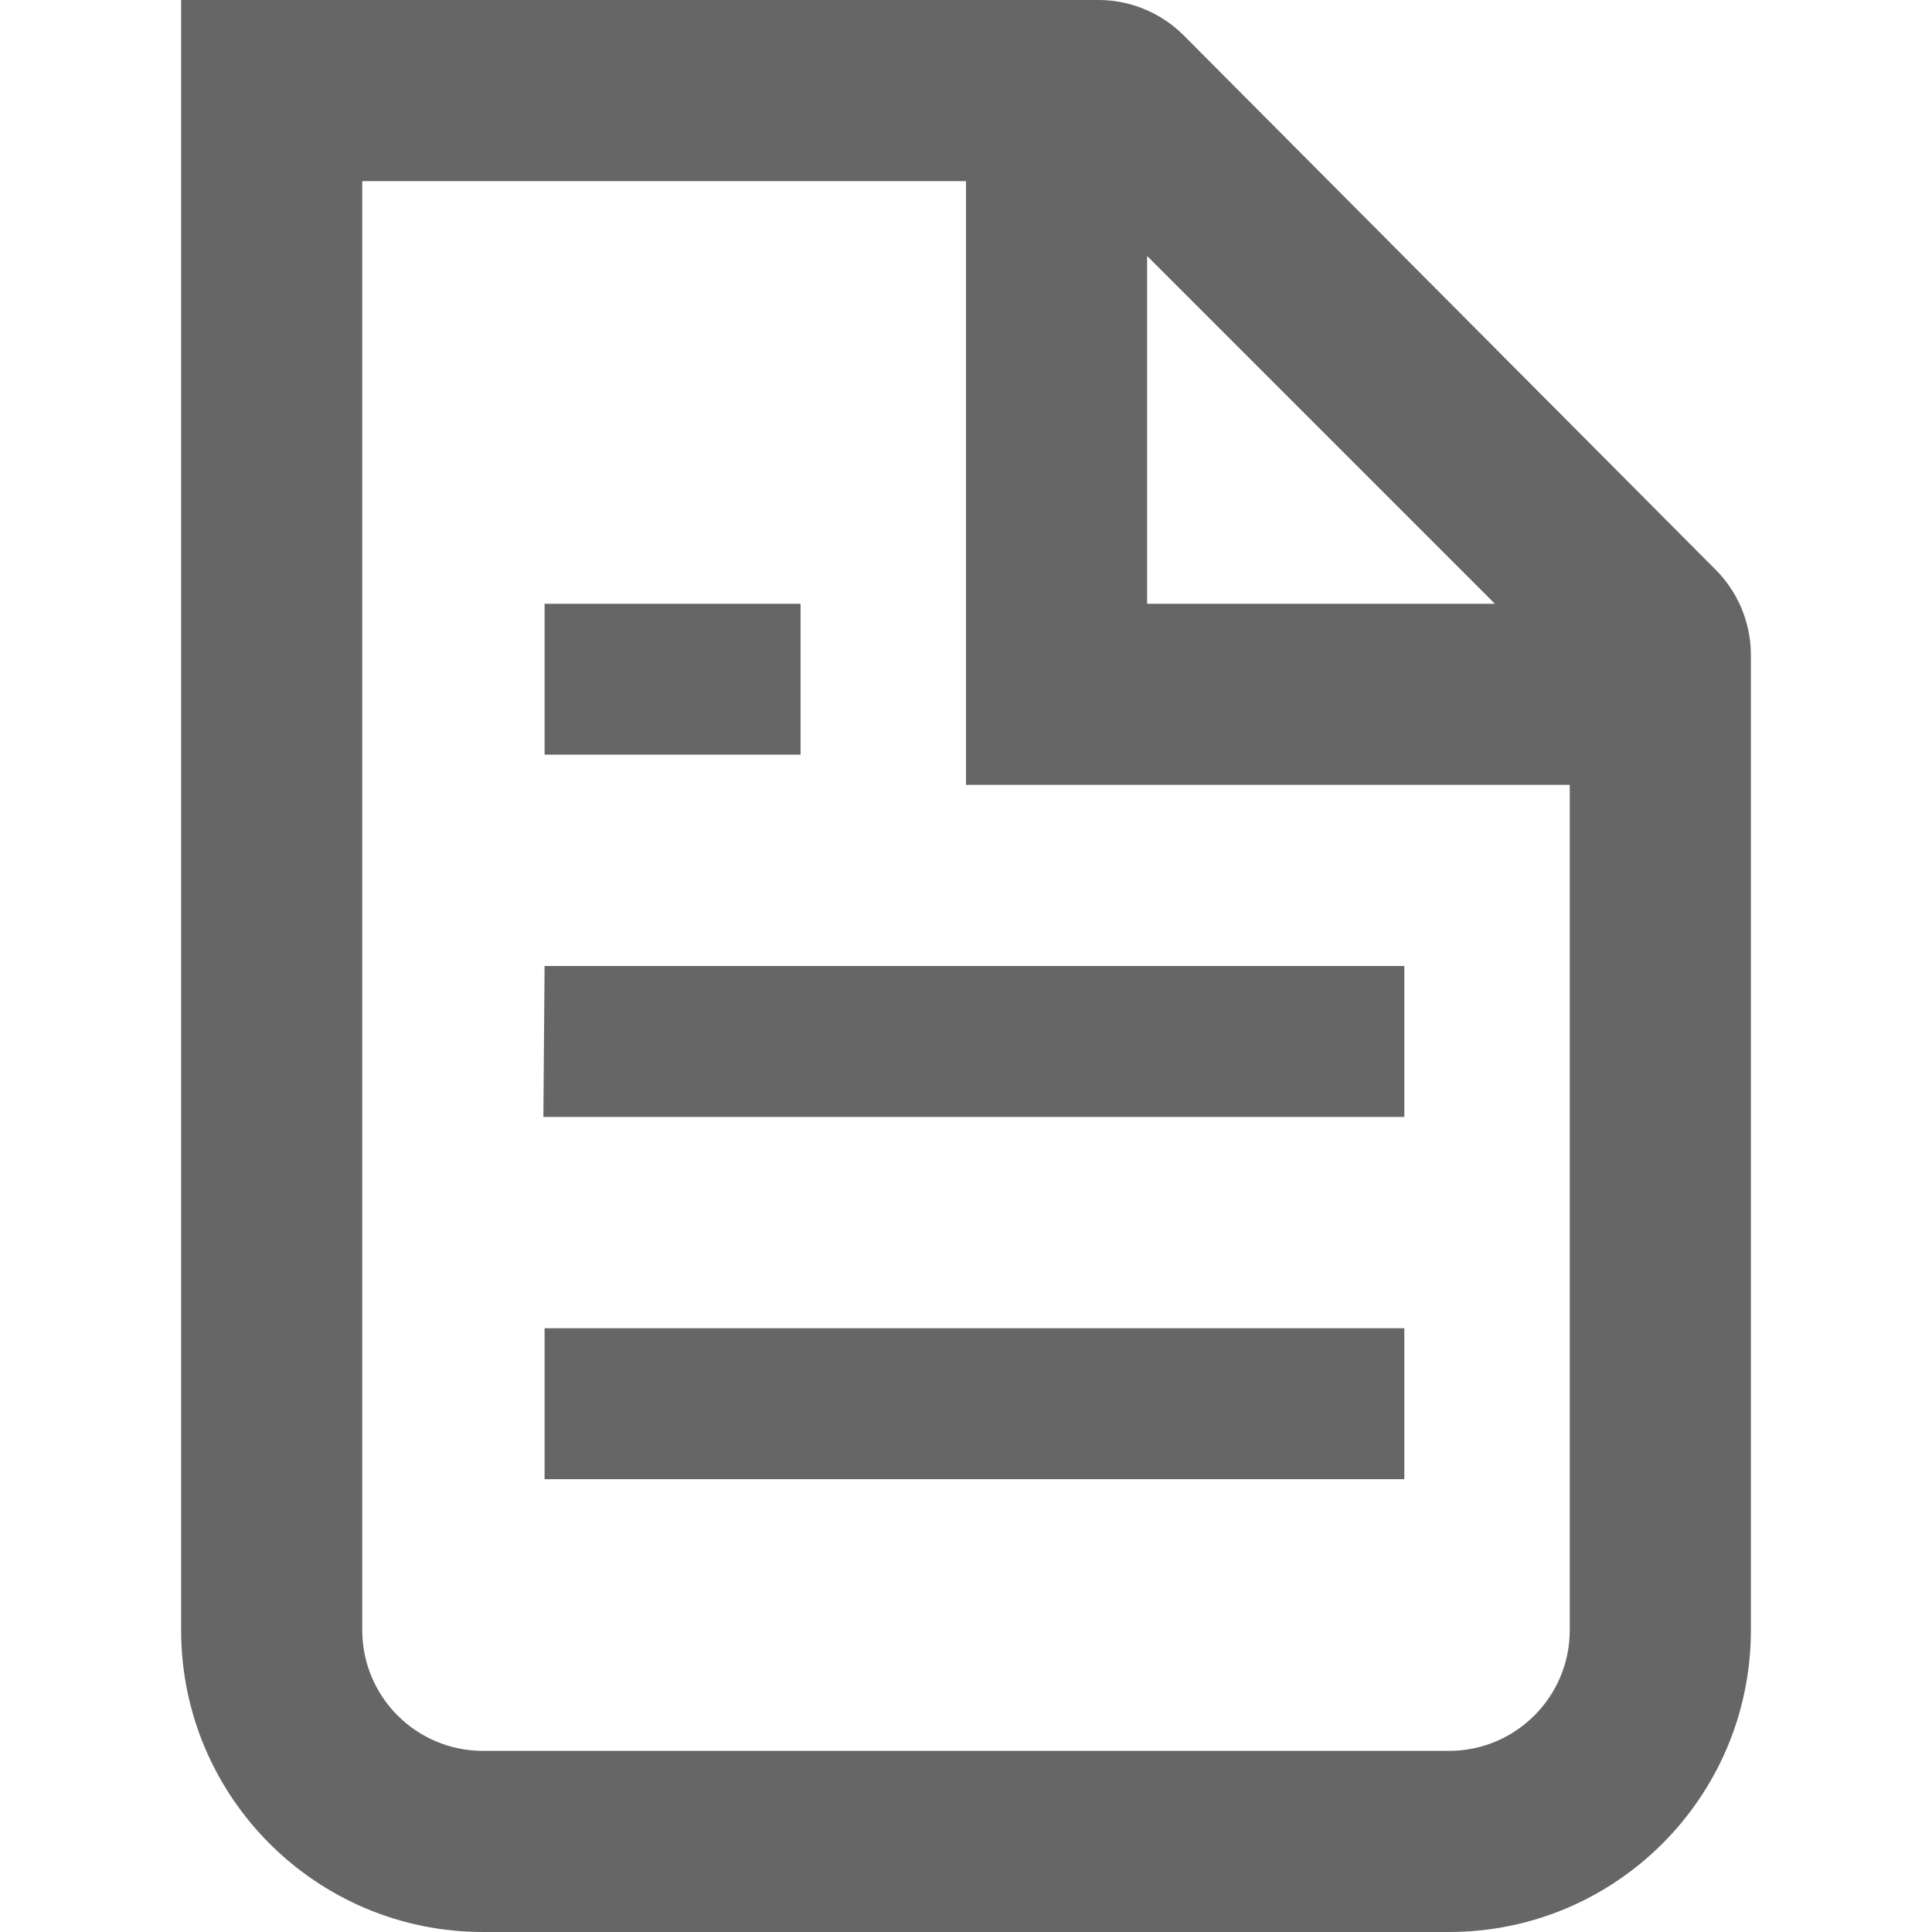
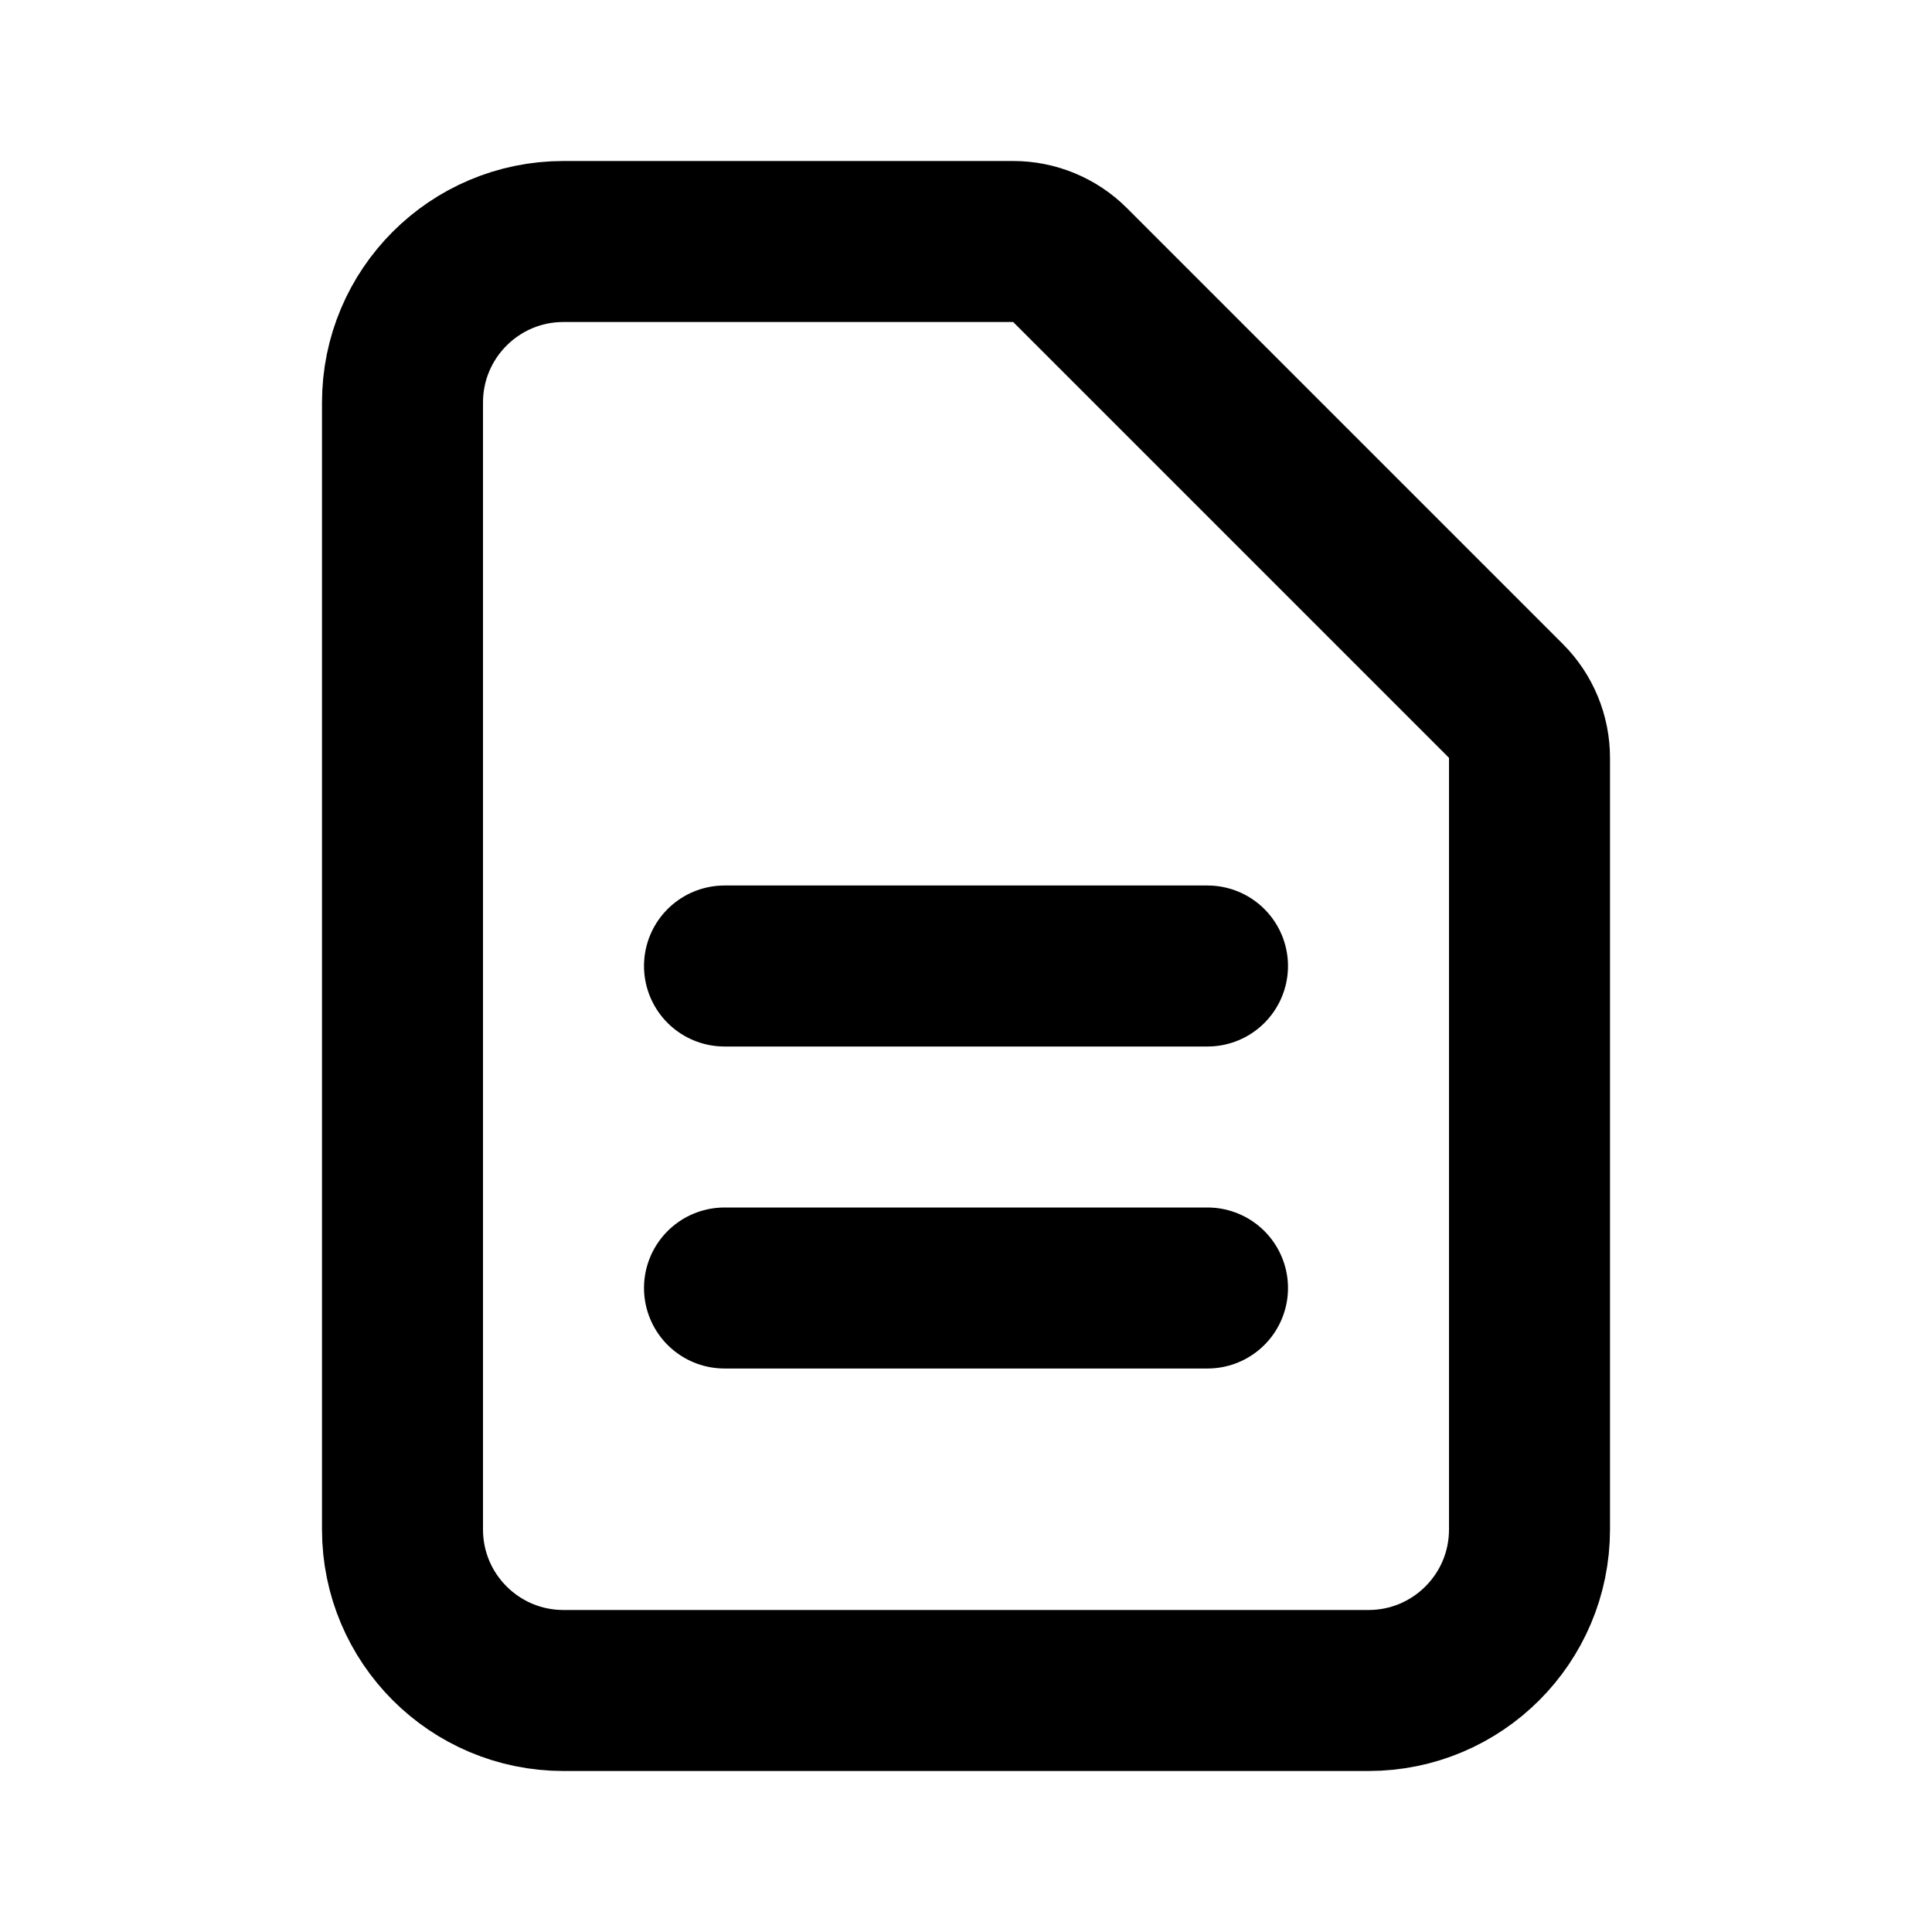
- <svg xmlns="http://www.w3.org/2000/svg" fill="none" viewBox="0 0 16 16">
-   <path d="M14.5 13.5V5.41a1 1 0 0 0-.3-.7L9.8.29A1 1 0 0 0 9.08 0H1.5v13.5A2.5 2.5 0 0 0 4 16h8a2.5 2.5 0 0 0 2.5-2.5m-1.5 0v-7H8v-5H3v12a1 1 0 0 0 1 1h8a1 1 0 0 0 1-1M9.5 5V2.12L12.38 5zM5.13 5h-.62v1.25h2.12V5zm-.62 3h7.12v1.25H4.5zm.62 3h-.62v1.25h7.12V11z" clip-rule="evenodd" fill="#666" fill-rule="evenodd" />
+ <svg xmlns="http://www.w3.org/2000/svg" fill="none" viewBox="0 0 24 24" stroke="currentColor">
+   <path stroke-linecap="round" stroke-linejoin="round" stroke-width="2" d="M9 12h6m-6 4h6m2 5H7a2 2 0 01-2-2V5a2 2 0 012-2h5.586a1 1 0 01.707.293l5.414 5.414a1 1 0 01.293.707V19a2 2 0 01-2 2z" />
</svg>
